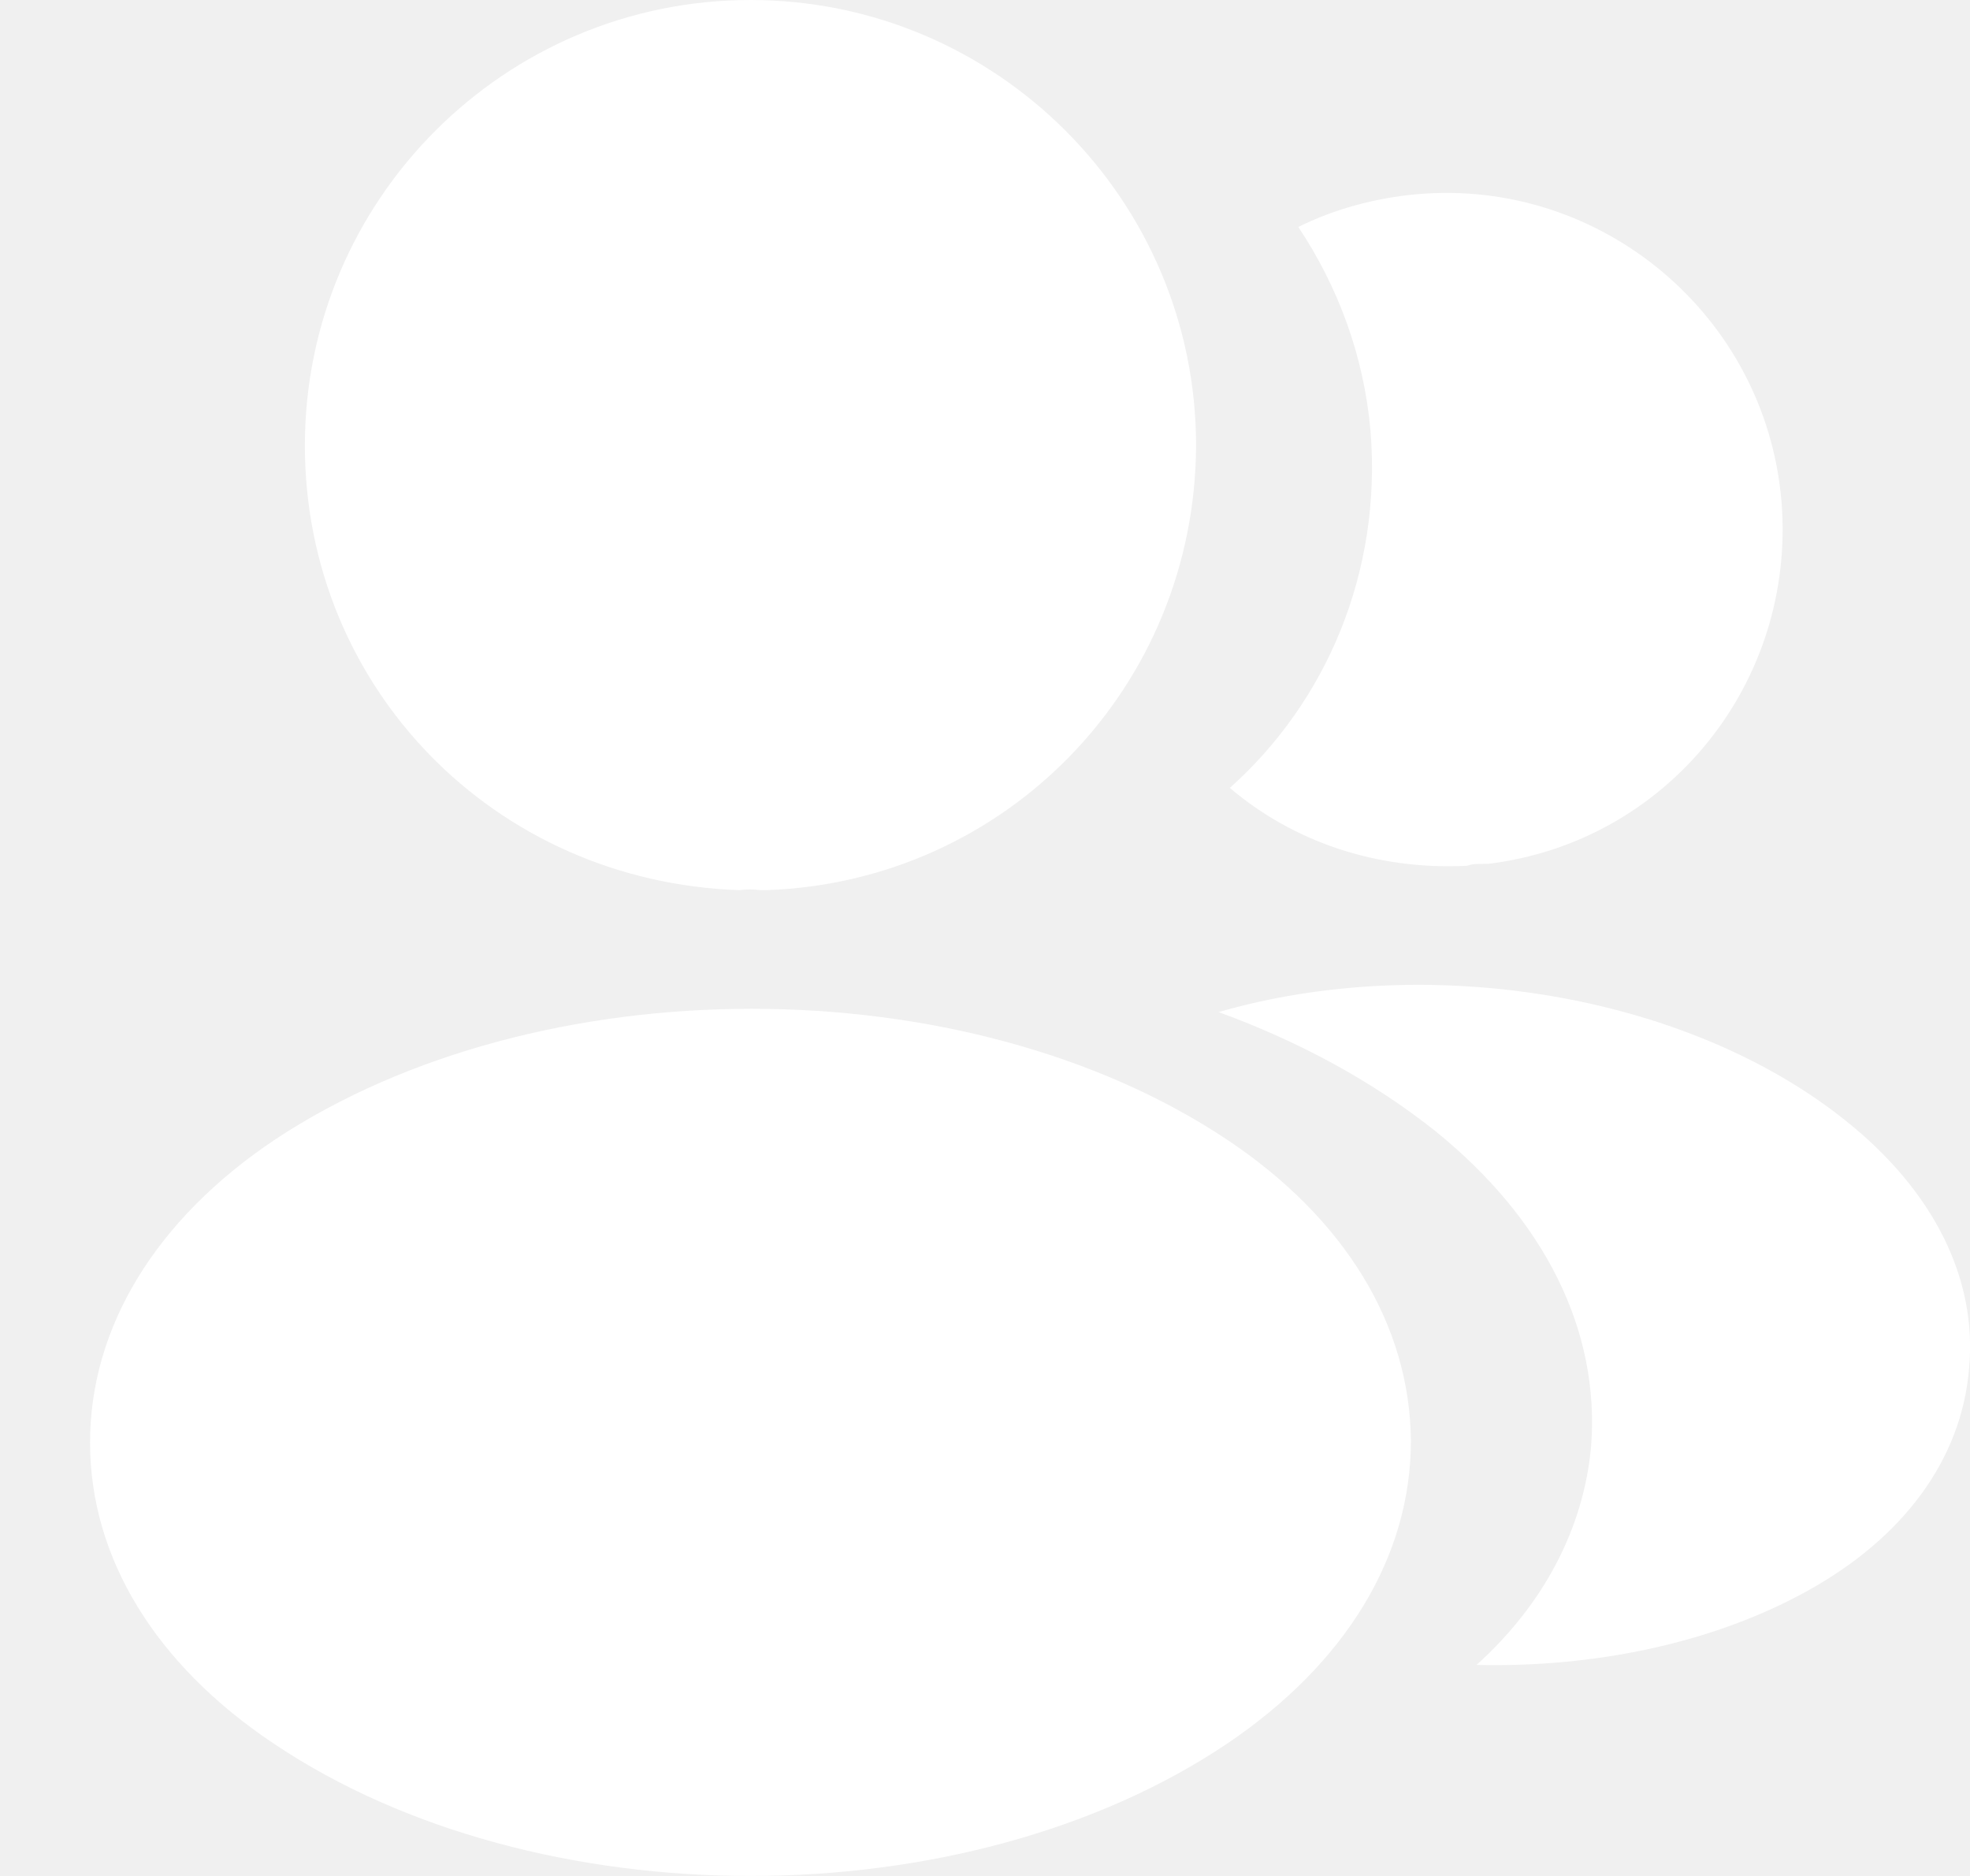
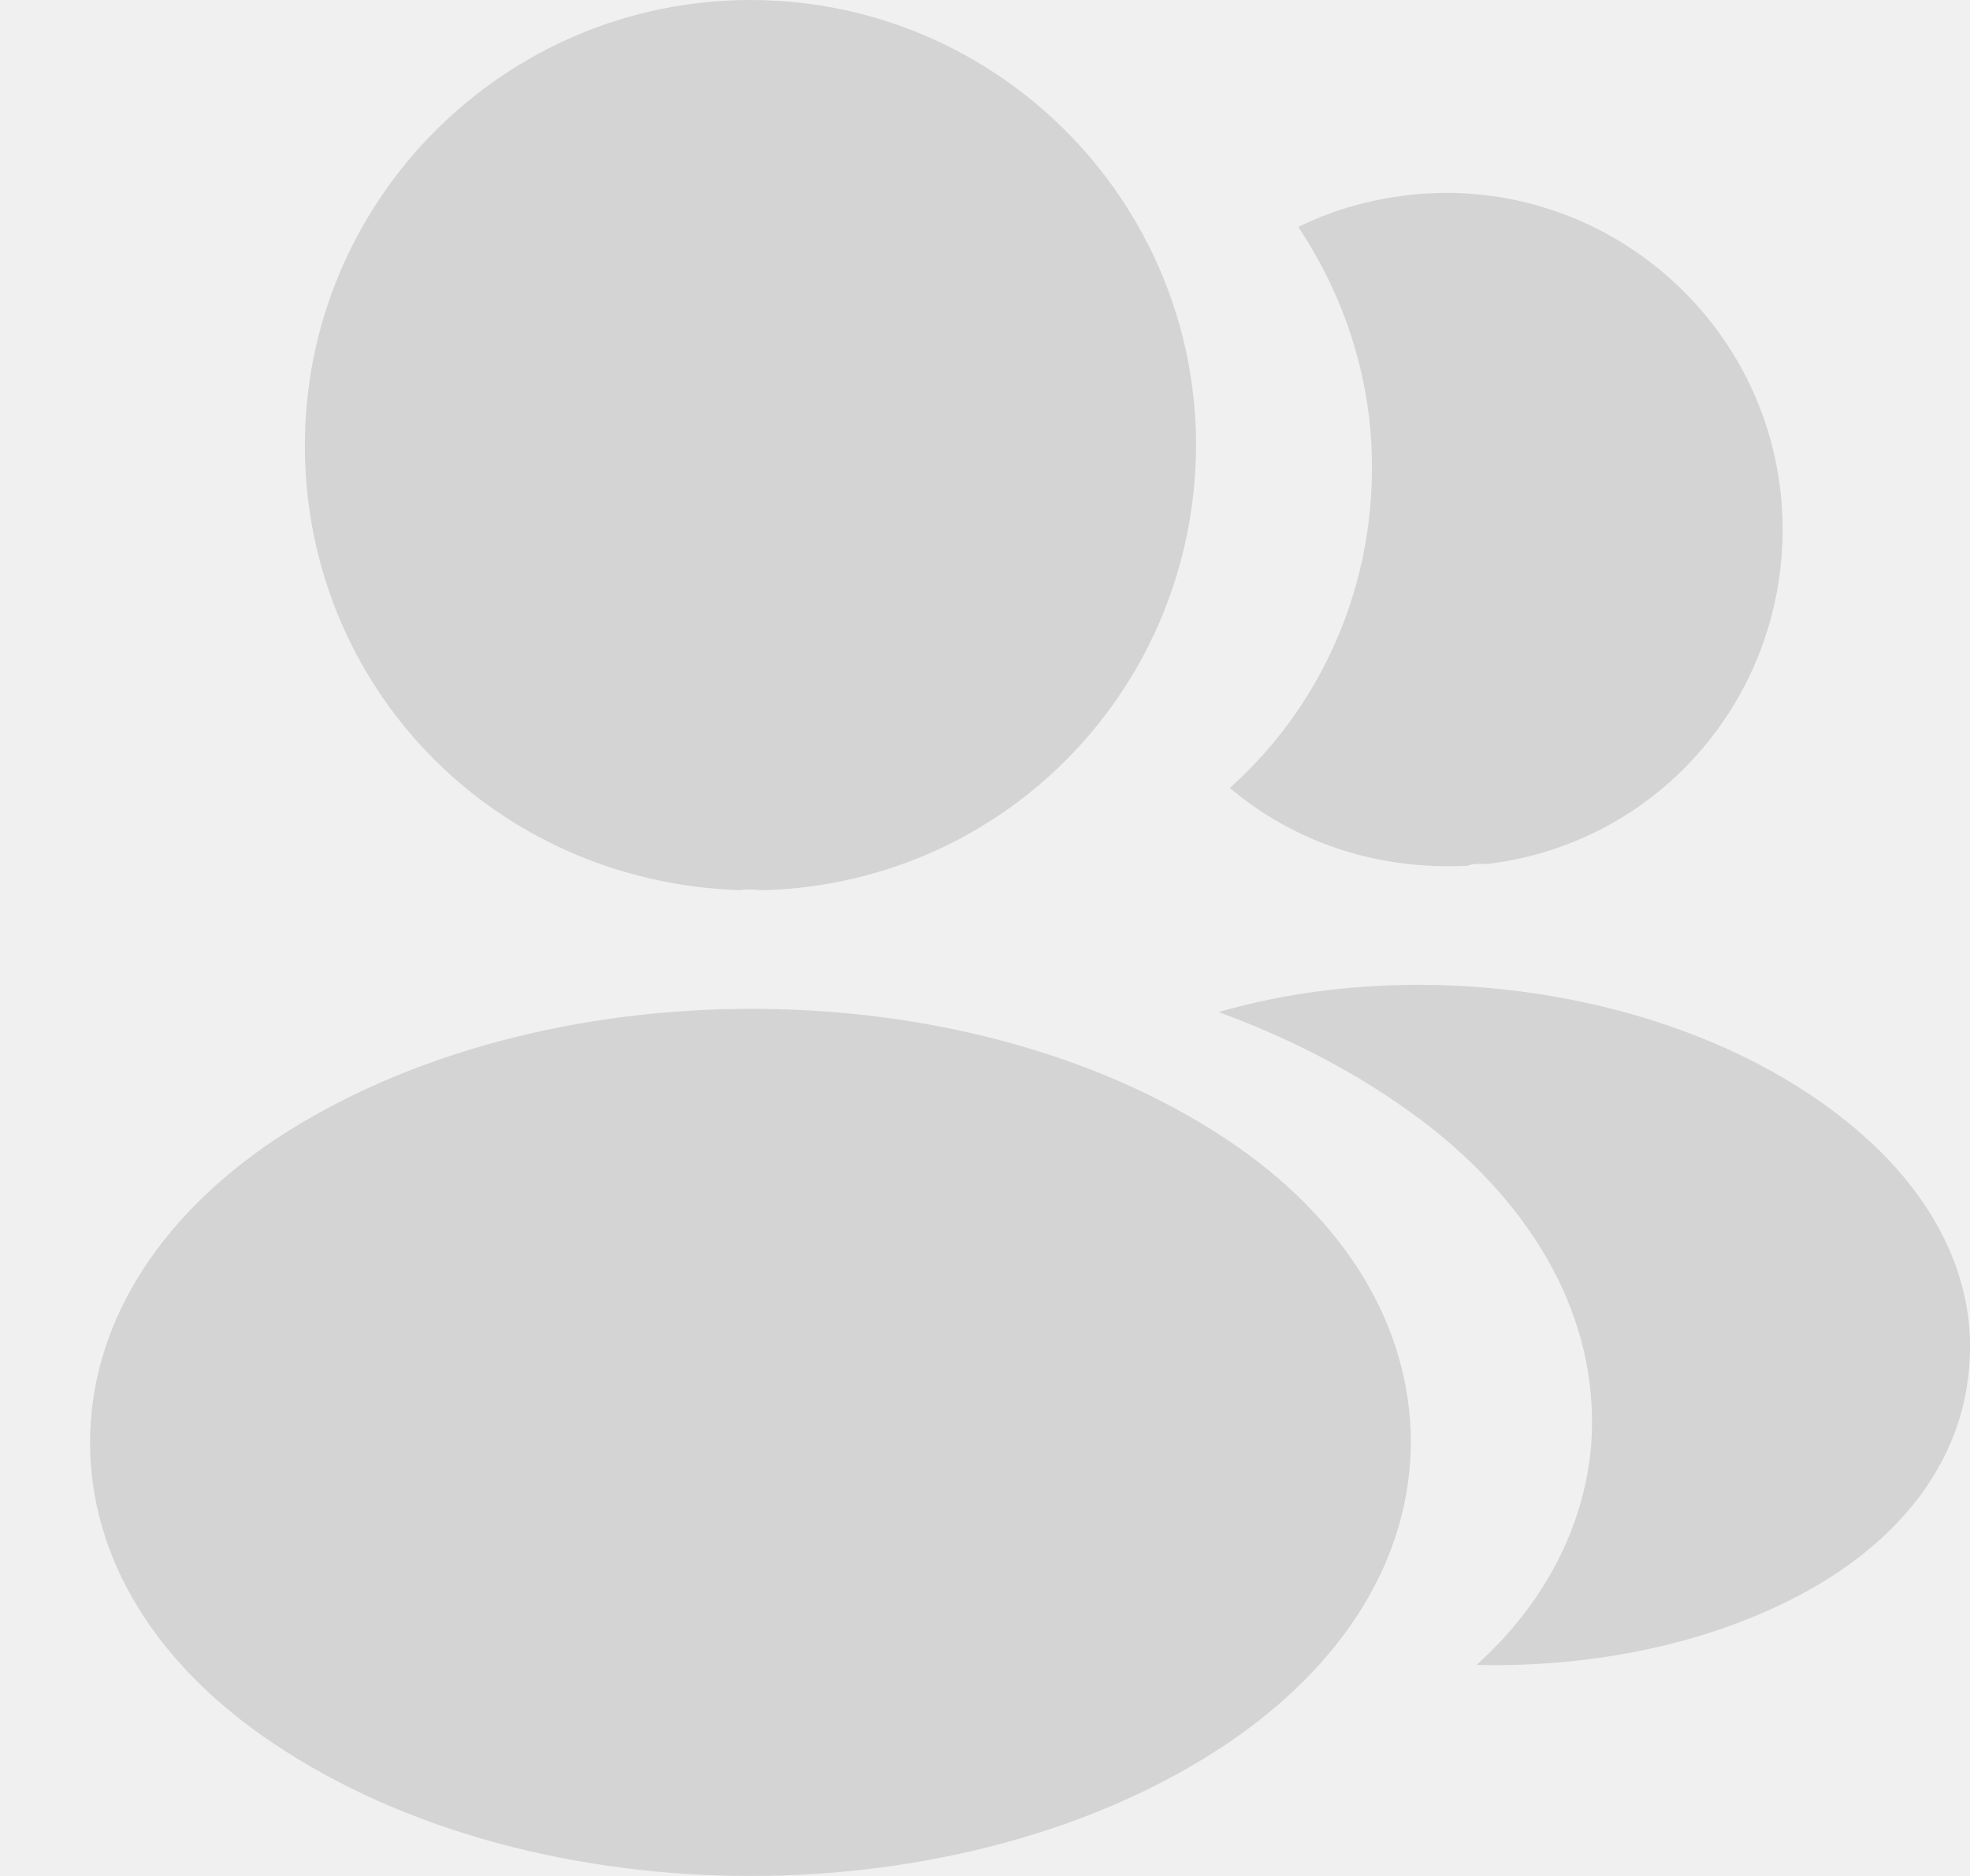
- <svg xmlns="http://www.w3.org/2000/svg" width="21" height="20" viewBox="0 0 21 20" fill="none">
+ <svg xmlns="http://www.w3.org/2000/svg" width="21" height="20" viewBox="0 0 21 20" fill="#D4D4D4">
  <g id="vuesax/bold/profile-2user">
    <g id="profile-2user">
-       <path id="Vector" d="M8 0C5.38 0 3.25 2.13 3.25 4.75C3.25 7.32 5.26 9.4 7.88 9.49C7.96 9.48 8.04 9.48 8.1 9.49C8.12 9.49 8.13 9.49 8.15 9.49C8.16 9.49 8.16 9.49 8.17 9.49C10.73 9.4 12.74 7.32 12.75 4.75C12.75 2.13 10.62 0 8 0Z" fill="white" />
-       <path id="Vector_2" d="M13.08 12.15C10.29 10.29 5.74 10.29 2.93 12.15C1.66 13 0.96 14.15 0.96 15.38C0.96 16.61 1.66 17.75 2.92 18.59C4.32 19.53 6.16 20 8 20C9.84 20 11.68 19.53 13.08 18.59C14.34 17.74 15.04 16.6 15.04 15.36C15.03 14.13 14.34 12.99 13.08 12.15Z" fill="white" />
-       <path id="Vector_3" d="M18.99 5.34C19.15 7.28 17.77 8.98 15.86 9.21C15.85 9.21 15.85 9.21 15.84 9.21H15.81C15.75 9.21 15.69 9.21 15.64 9.23C14.67 9.28 13.78 8.97 13.11 8.4C14.14 7.48 14.73 6.1 14.61 4.6C14.54 3.79 14.26 3.05 13.84 2.42C14.22 2.23 14.66 2.11 15.11 2.07C17.07 1.9 18.82 3.36 18.99 5.34Z" fill="white" />
-       <path id="Vector_4" d="M20.99 14.59C20.91 15.56 20.29 16.4 19.25 16.97C18.25 17.52 16.99 17.78 15.74 17.75C16.46 17.1 16.88 16.29 16.96 15.43C17.06 14.19 16.47 13 15.29 12.05C14.62 11.52 13.84 11.1 12.99 10.79C15.2 10.15 17.98 10.58 19.69 11.96C20.61 12.7 21.08 13.63 20.99 14.59Z" fill="white" />
+       <path id="Vector" d="M8 0C5.38 0 3.25 2.13 3.25 4.75C3.25 7.32 5.26 9.4 7.88 9.49C7.96 9.48 8.04 9.48 8.1 9.49C8.12 9.49 8.13 9.49 8.15 9.49C8.16 9.49 8.16 9.49 8.17 9.49C10.73 9.4 12.74 7.32 12.75 4.75C12.75 2.13 10.62 0 8 0Z" />
+       <path id="Vector_2" d="M13.08 12.15C10.29 10.29 5.74 10.29 2.93 12.15C1.66 13 0.96 14.15 0.96 15.38C0.96 16.61 1.66 17.75 2.92 18.59C4.32 19.53 6.16 20 8 20C9.84 20 11.68 19.53 13.08 18.59C14.34 17.74 15.04 16.6 15.04 15.36C15.03 14.13 14.34 12.99 13.08 12.15Z" />
+       <path id="Vector_3" d="M18.99 5.34C19.15 7.28 17.77 8.98 15.86 9.21C15.85 9.21 15.85 9.21 15.84 9.21H15.81C15.75 9.21 15.69 9.21 15.64 9.23C14.67 9.28 13.78 8.97 13.11 8.4C14.14 7.48 14.73 6.1 14.61 4.6C14.54 3.79 14.26 3.05 13.84 2.42C14.22 2.23 14.66 2.11 15.11 2.07C17.07 1.9 18.82 3.36 18.99 5.34Z" />
+       <path id="Vector_4" d="M20.99 14.59C20.91 15.56 20.29 16.4 19.25 16.97C18.25 17.52 16.99 17.78 15.74 17.75C16.46 17.1 16.88 16.29 16.96 15.43C17.06 14.19 16.47 13 15.29 12.05C14.62 11.52 13.84 11.1 12.99 10.79C15.2 10.15 17.98 10.58 19.69 11.96C20.61 12.7 21.08 13.63 20.99 14.59Z" />
    </g>
  </g>
</svg>
